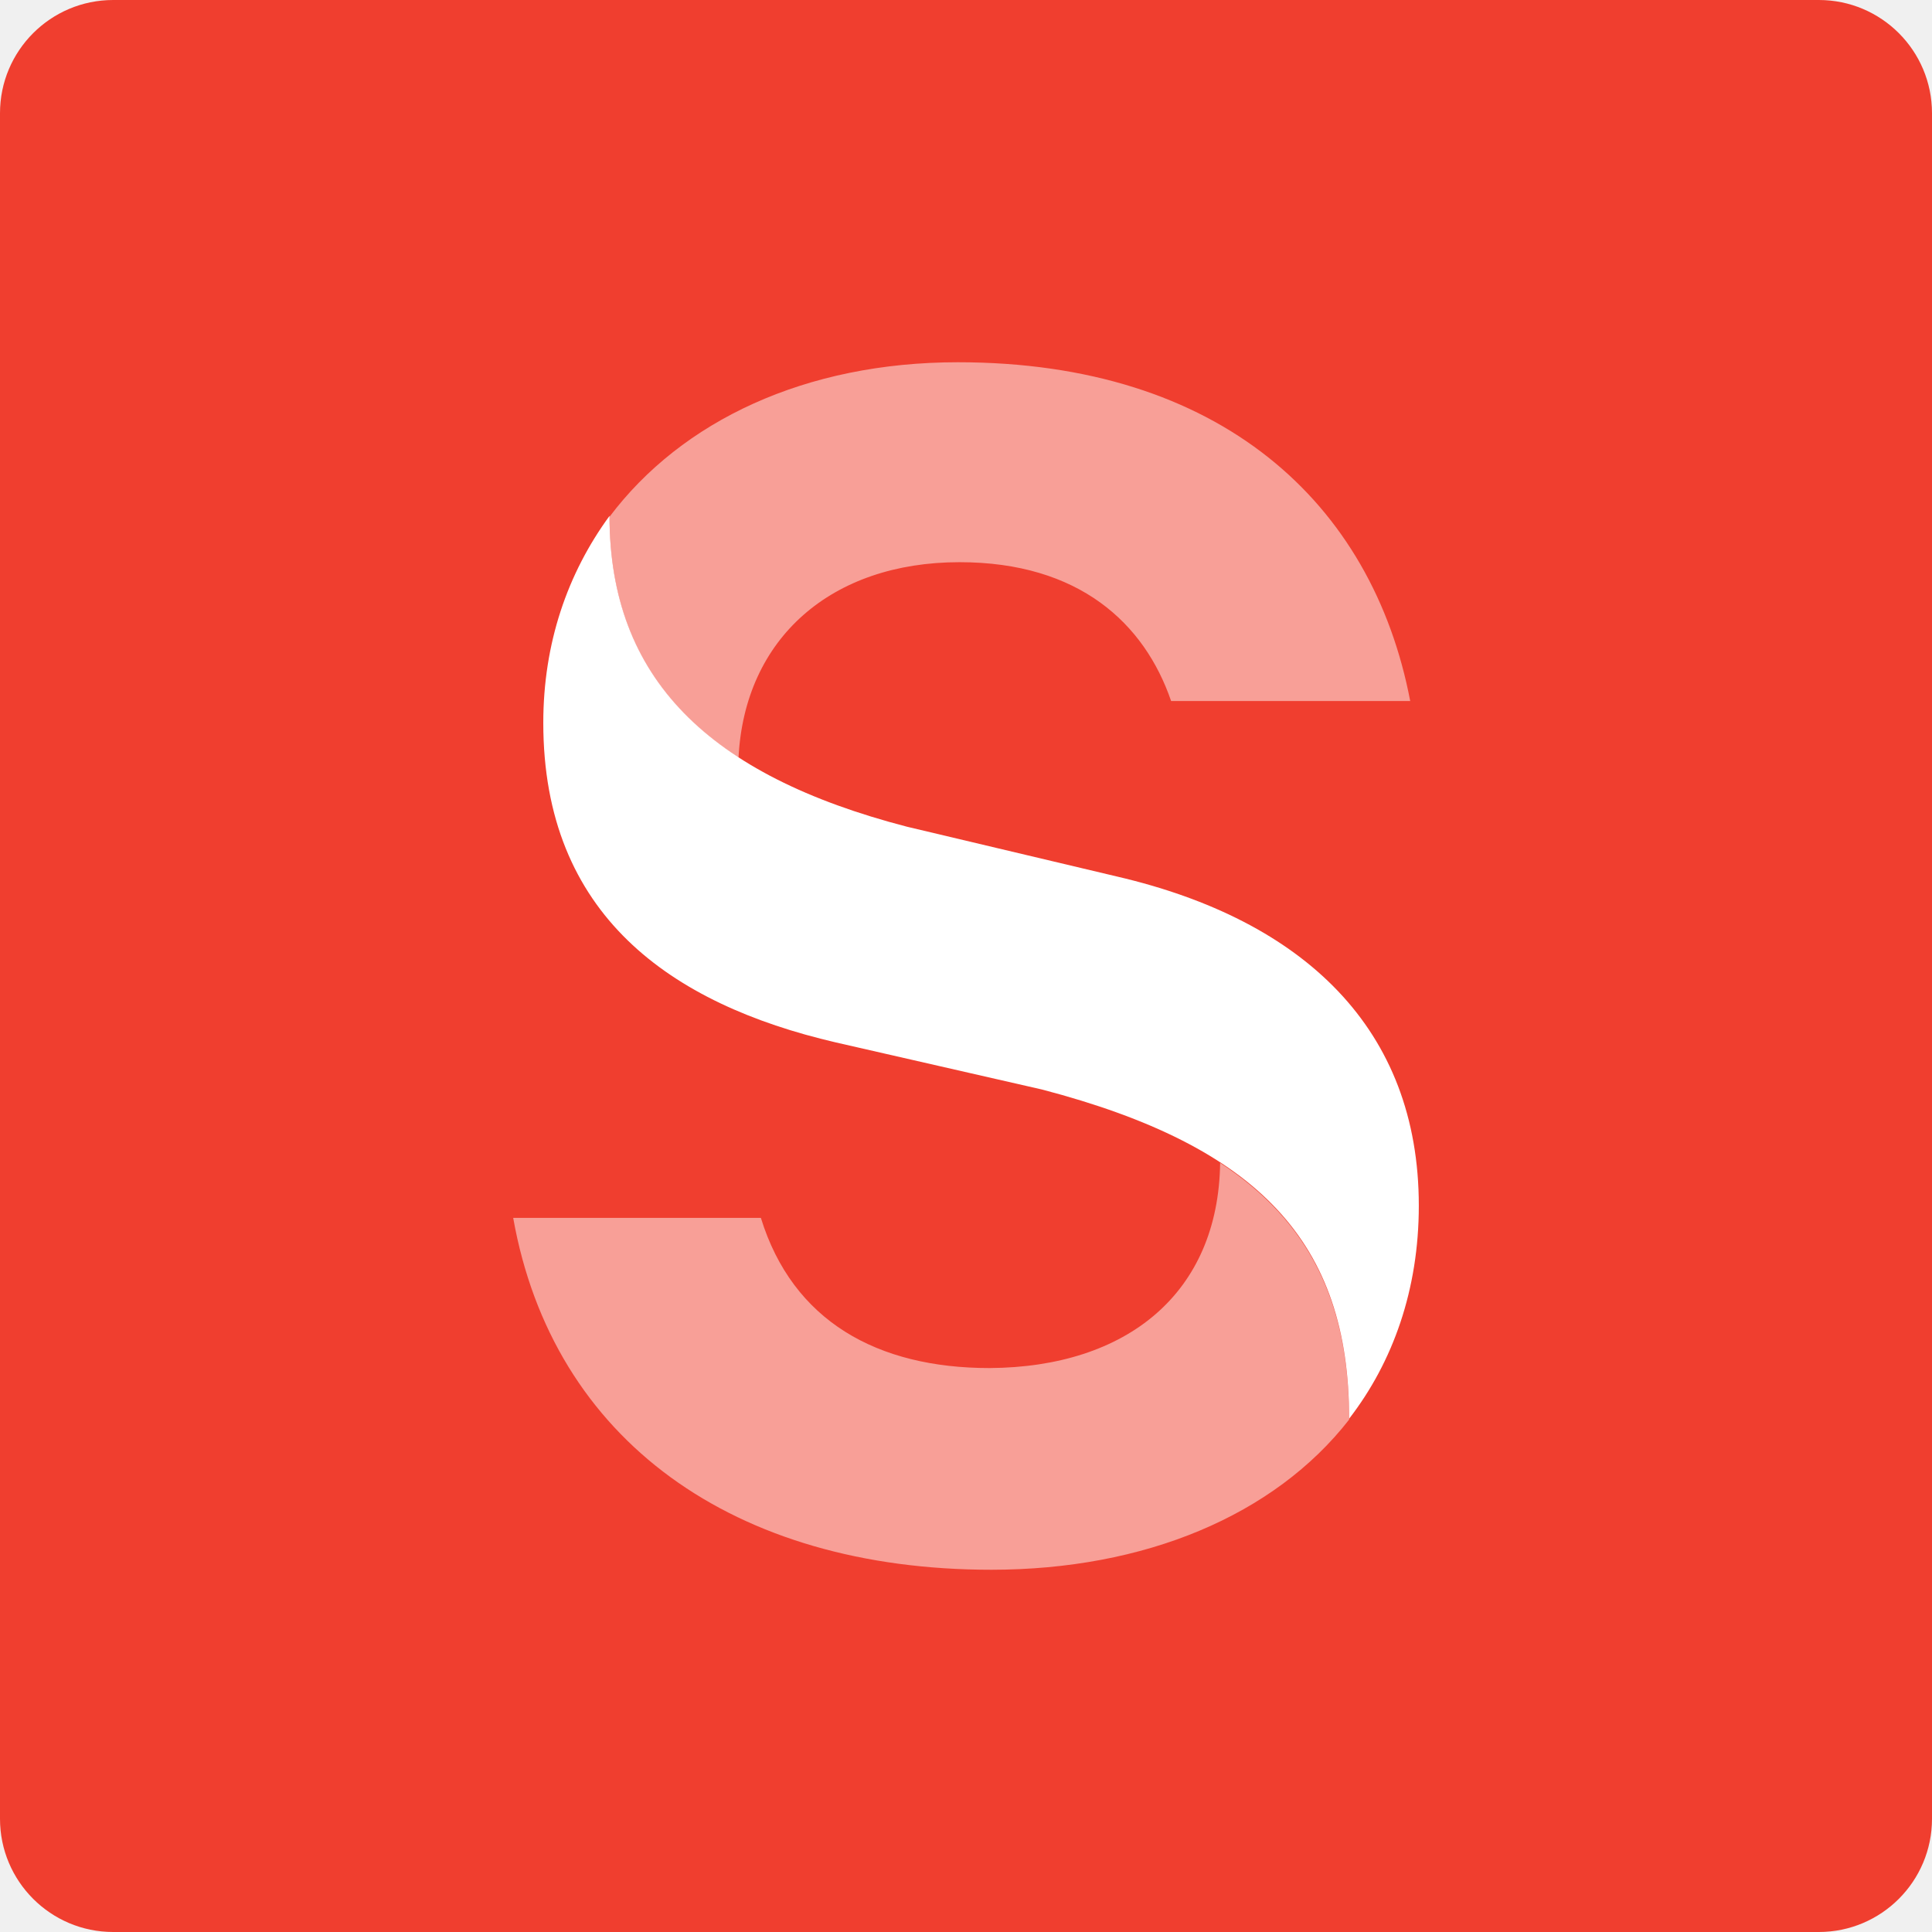
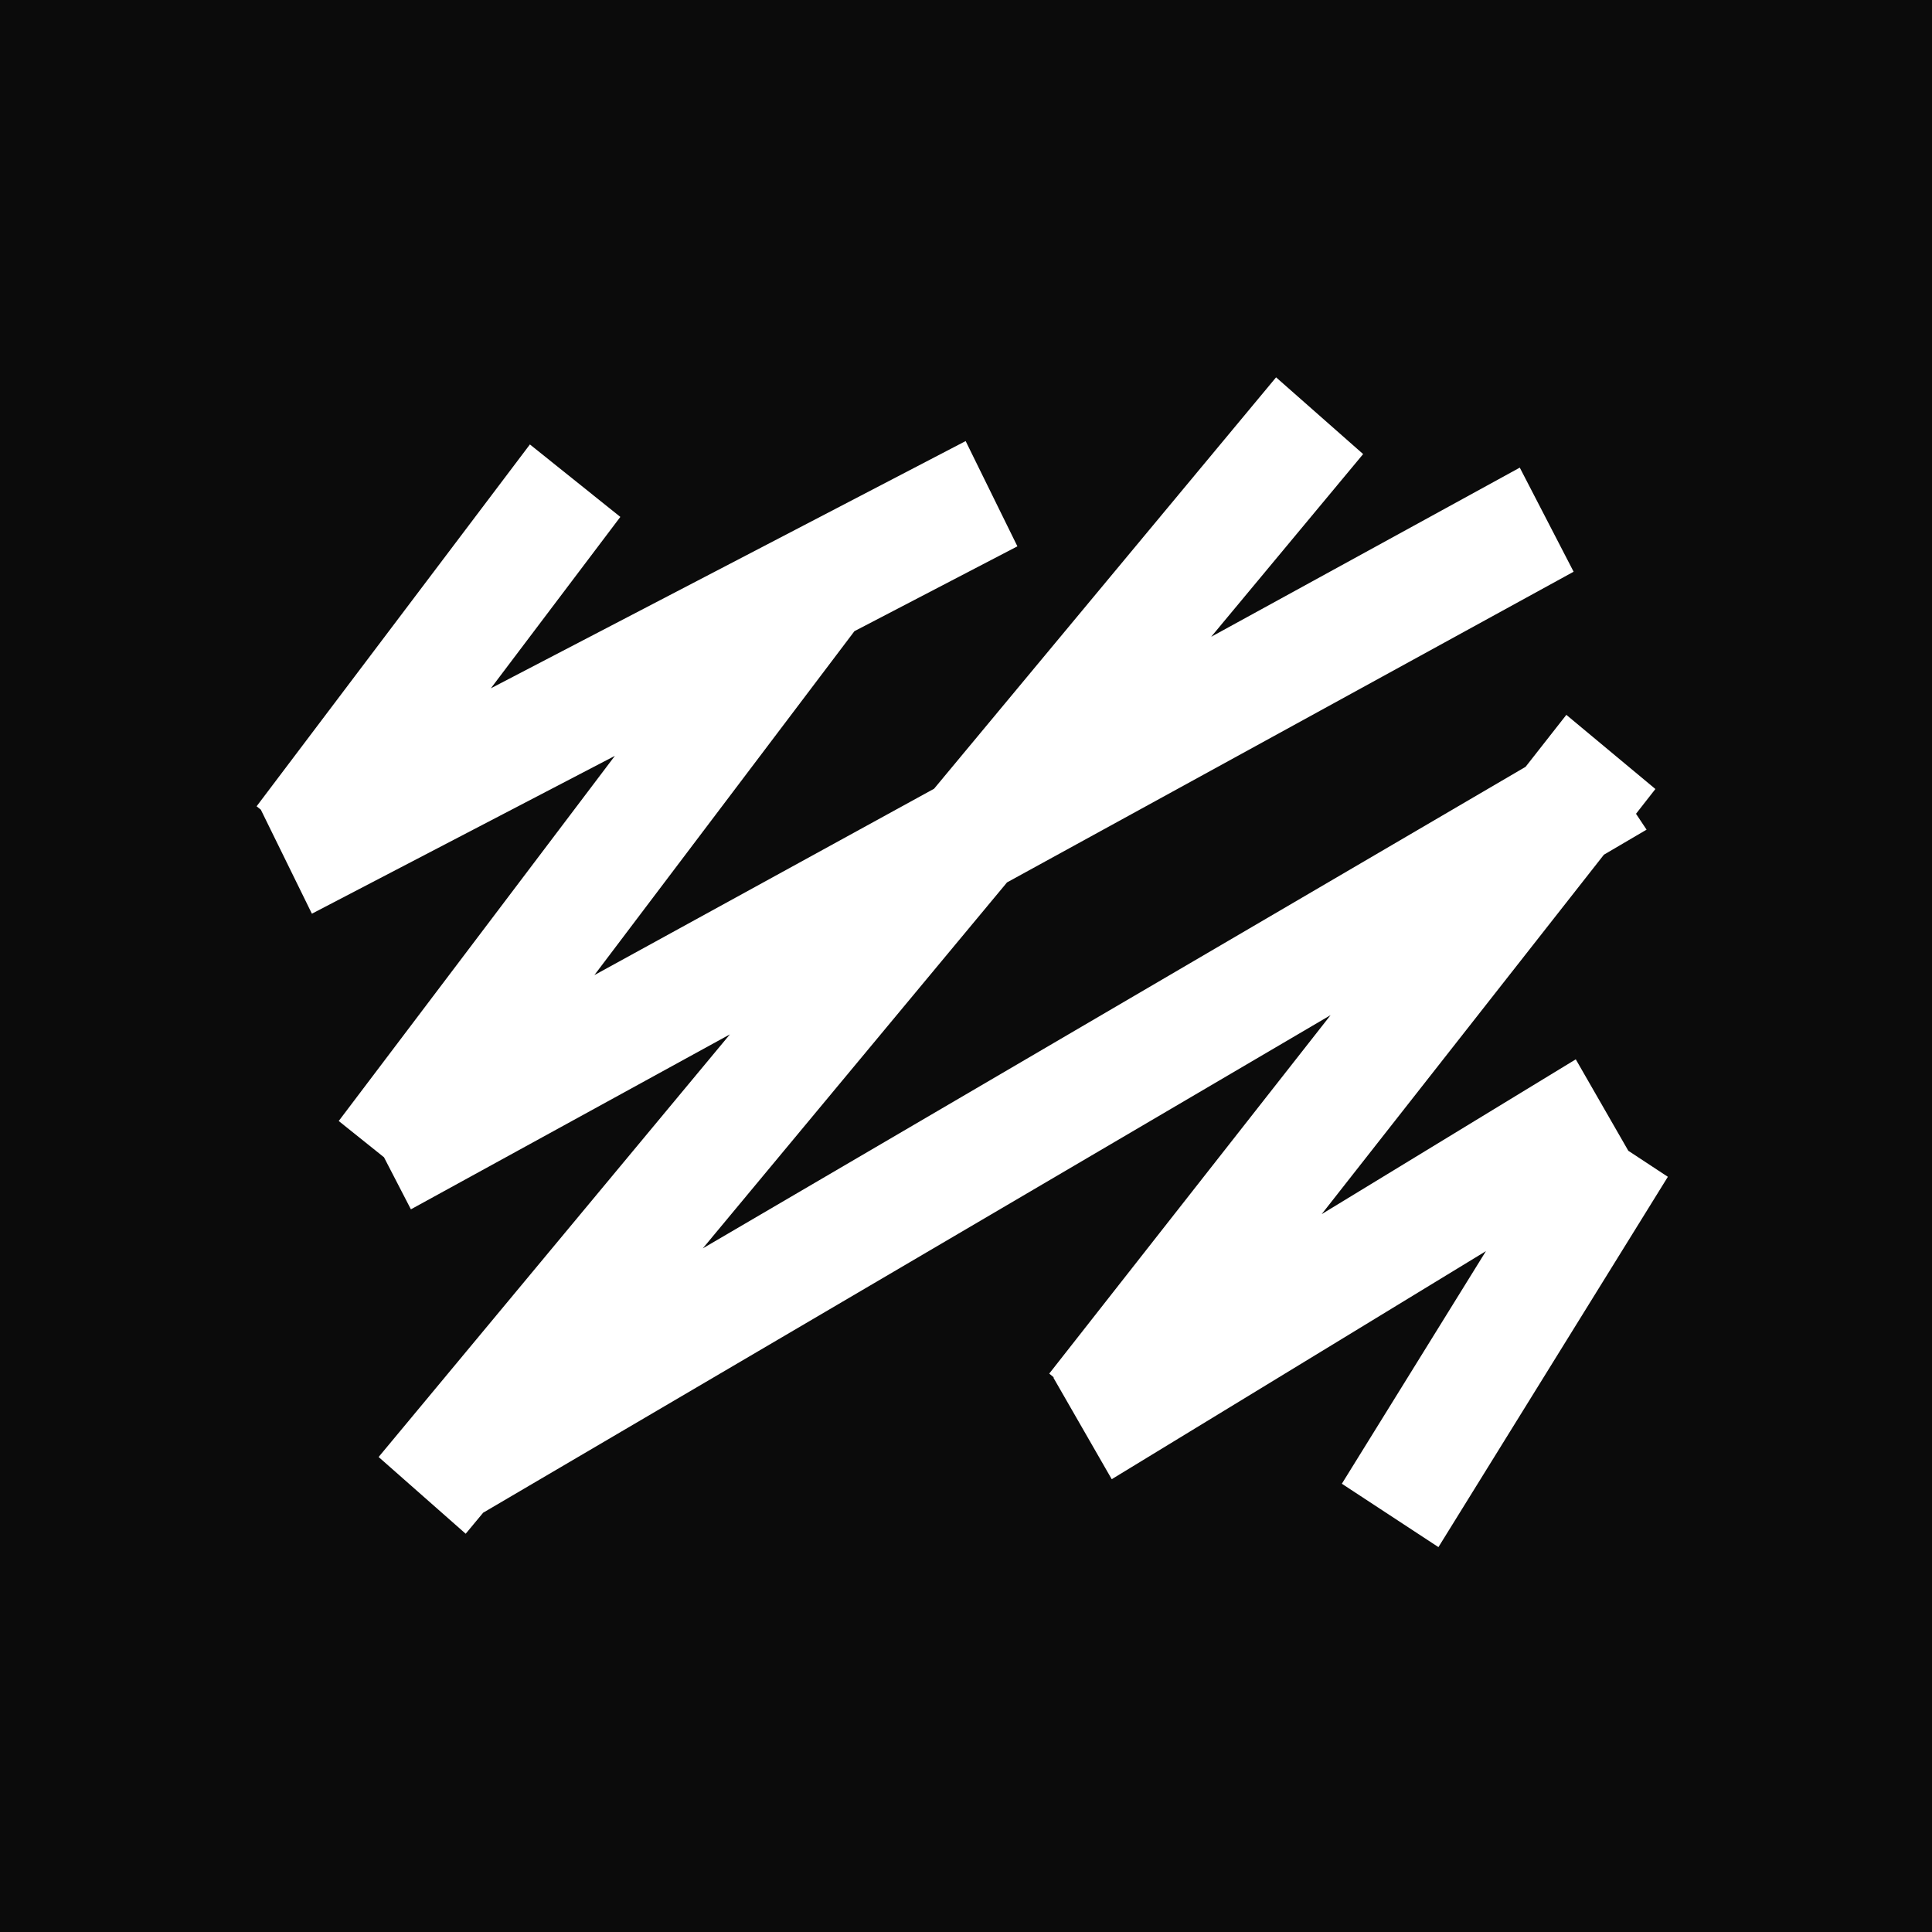
<svg xmlns="http://www.w3.org/2000/svg" width="512" height="512" viewBox="0 0 512 512" fill="none">
-   <rect width="512" height="512" fill="#F03E2F" rx="30" />
-   <path d="M161.527 136.723C161.527 179.76 187.738 205.443 240.388 219.095L296 232.283C345.687 243.852 376 272.775 376 319.514C376 341.727 369.162 360.931 357.538 375.971C357.538 329.232 333.607 303.78 276.171 288.74L221.47 276.246C177.709 266.065 143.977 242.464 143.977 191.56C143.977 170.505 150.359 151.994 161.527 136.723Z" fill="white" />
-   <path opacity="0.5" d="M323.35 308.176C347.054 323.679 357.538 345.197 357.538 376.202C337.709 401.654 303.293 416 262.724 416C194.575 416 146.484 381.756 136 322.753H201.641C210.074 350.056 232.41 362.551 262.268 362.551C298.735 362.32 322.895 342.652 323.35 308.176Z" fill="white" />
-   <path opacity="0.5" d="M195.715 200.816C172.923 186.007 161.527 165.183 161.527 136.954C180.672 111.503 213.493 96 253.835 96C323.35 96 363.692 133.252 373.721 185.776H310.359C303.293 165.183 285.971 148.986 254.291 148.986C220.33 148.986 197.311 169.116 195.715 200.816Z" fill="white" />
+   <rect width="512" height="512" fill="#0B0B0B" />
+   <rect width="256" height="256" fill="#0B0B0B" />
+   <g clip-path="url(#clip0_261_6485)">
+     <path d="M431.519 304.966L417.597 280.733L350.26 321.759L425.051 226.504L436.358 219.867L433.56 215.662L438.697 209.096L415.097 189.445L404.295 203.215L186.253 330.829L266.869 233.849L417.024 151.513L402.758 123.926L320.972 168.755L361.246 120.336L338.174 100L247.535 209.026L157.515 258.413L226.435 167.267L269.621 144.782L255.906 116.888L130.085 182.407L164.396 136.987L140.429 117.785L68 213.678L69.124 214.576L82.655 242.139L162.951 200.31L89.765 297.077L101.76 306.69L108.893 320.484L193.431 274.12L100.338 386.121L123.411 406.457L128.044 400.883L352.623 269.018L278.061 364.014L279.277 365.029L279.162 365.1L294.62 392.002L393.791 331.561L355.604 393.207L381.199 410L442 311.863L431.519 304.966Z" fill="white" />
+   </g>
+   <defs>
+     <clipPath id="clip0_261_6485">
+       <rect width="374" height="310" fill="white" transform="translate(68 100)" />
+     </clipPath>
+   </defs>
</svg>
